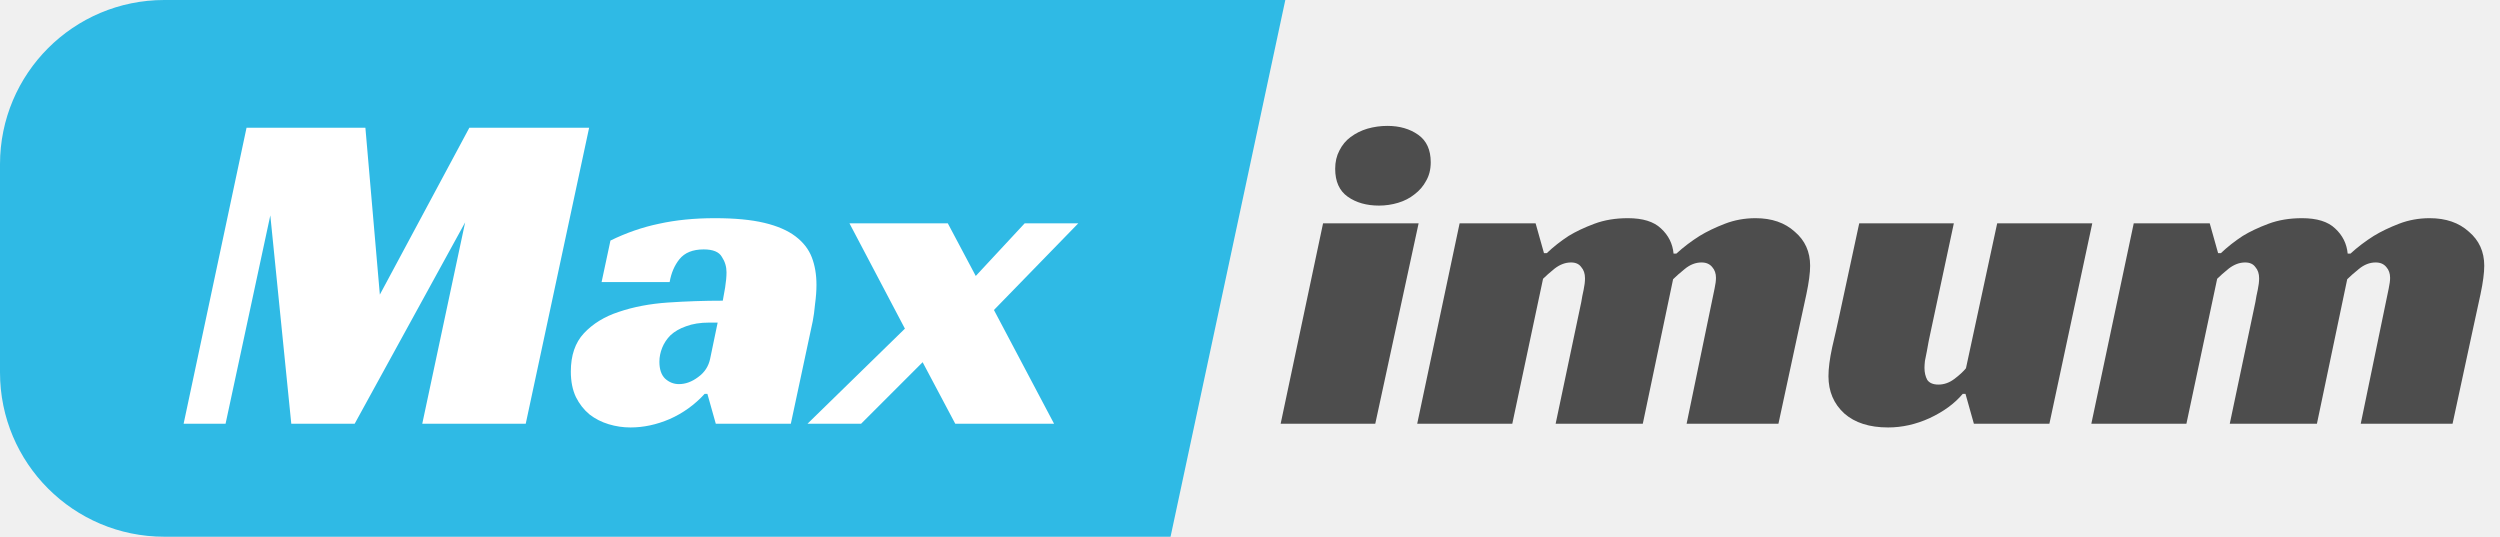
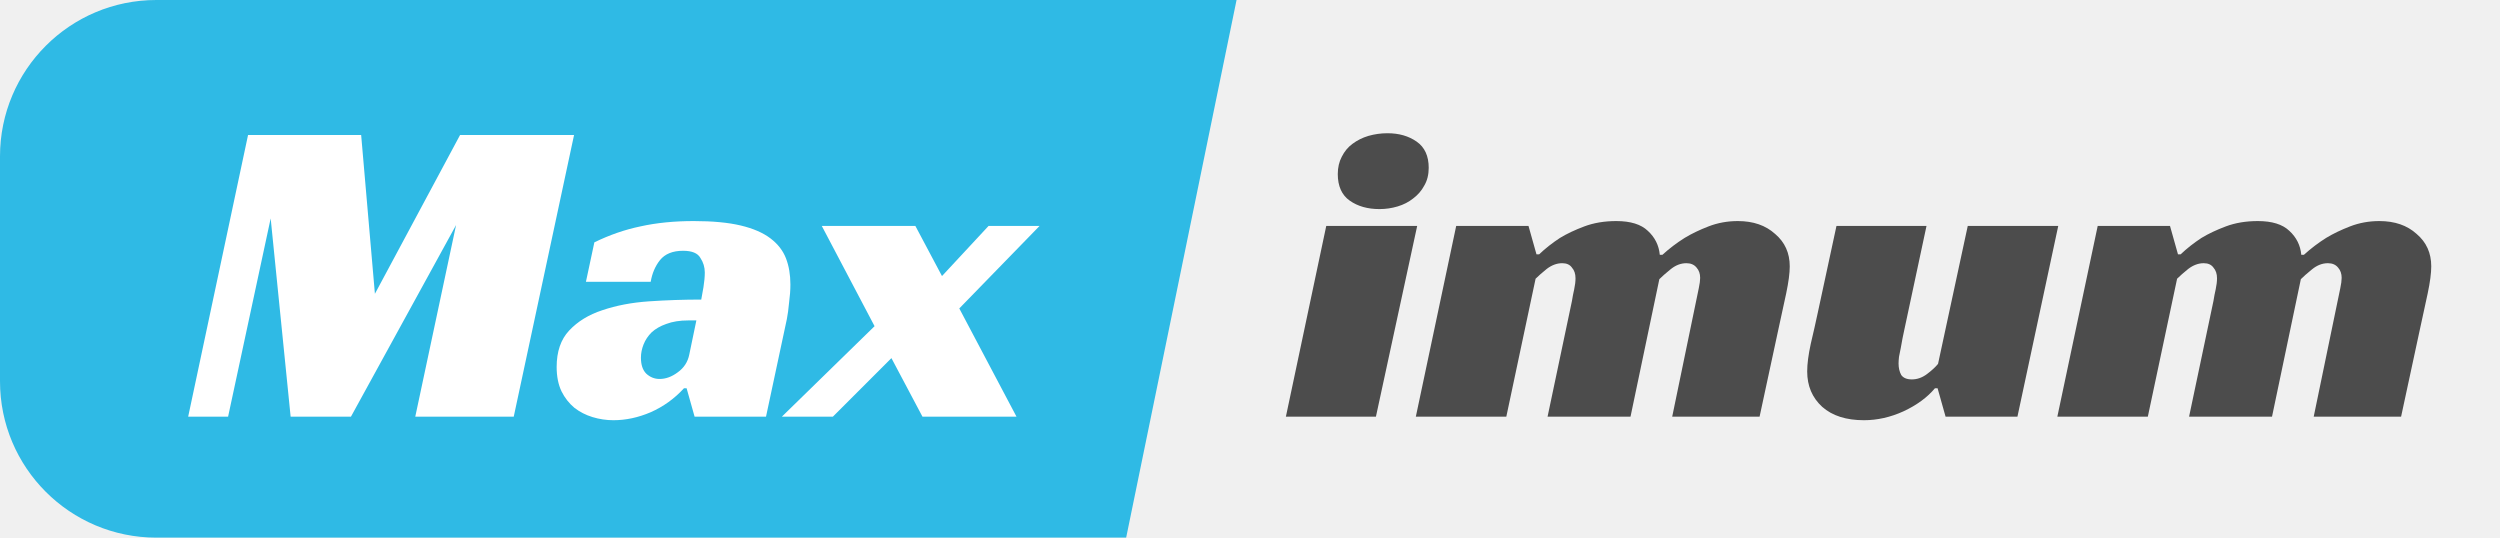
- <svg xmlns="http://www.w3.org/2000/svg" width="177" height="38" viewBox="0 0 177 38" fill="none">
-   <path d="M82.875 38L11.632 38C5.208 38 0 32.792 0 26.368V11.632C0 5.208 5.208 0 11.632 0L91 0L82.875 38Z" fill="#2FBAE5" />
-   <path d="M37.222 30H29.896L32.932 15.744L25.111 30H20.623L19.138 15.249L15.97 30H13L17.455 9.045H25.87L26.893 20.859L33.229 9.045H41.71L37.222 30ZM43.22 17.031C44.342 16.481 45.486 16.085 46.652 15.843C47.84 15.579 49.16 15.447 50.612 15.447C52.02 15.447 53.186 15.557 54.11 15.777C55.034 15.997 55.771 16.316 56.321 16.734C56.871 17.152 57.256 17.647 57.476 18.219C57.696 18.791 57.806 19.44 57.806 20.166C57.806 20.584 57.773 21.035 57.707 21.519C57.663 22.003 57.608 22.41 57.542 22.74L55.991 30H50.678L50.084 27.888H49.886C49.182 28.658 48.357 29.252 47.411 29.67C46.487 30.066 45.563 30.264 44.639 30.264C44.111 30.264 43.594 30.187 43.088 30.033C42.582 29.879 42.131 29.648 41.735 29.34C41.339 29.01 41.02 28.603 40.778 28.119C40.536 27.613 40.415 27.008 40.415 26.304C40.415 25.16 40.723 24.258 41.339 23.598C41.977 22.916 42.802 22.41 43.814 22.08C44.848 21.728 46.003 21.508 47.279 21.42C48.577 21.332 49.875 21.288 51.173 21.288C51.217 21.068 51.272 20.76 51.338 20.364C51.404 19.946 51.437 19.583 51.437 19.275C51.437 18.879 51.327 18.516 51.107 18.186C50.909 17.834 50.48 17.658 49.82 17.658C49.05 17.658 48.478 17.889 48.104 18.351C47.752 18.791 47.521 19.33 47.411 19.968H42.593L43.22 17.031ZM50.81 22.839H50.216C49.578 22.839 49.028 22.927 48.566 23.103C48.126 23.257 47.763 23.466 47.477 23.73C47.213 23.994 47.015 24.291 46.883 24.621C46.751 24.951 46.685 25.281 46.685 25.611C46.685 26.139 46.817 26.535 47.081 26.799C47.367 27.063 47.697 27.195 48.071 27.195C48.533 27.195 48.984 27.03 49.424 26.7C49.886 26.37 50.172 25.93 50.282 25.38L50.81 22.839ZM69.084 19.539L72.549 15.81H76.344L70.371 21.948L74.628 30H67.632L65.322 25.644L60.966 30H57.171L64.068 23.268L60.141 15.81H67.104L69.084 19.539Z" fill="white" />
-   <path d="M97.369 30H90.67L93.673 15.81H100.438L97.369 30ZM101.296 11.487C101.296 11.993 101.186 12.433 100.966 12.807C100.768 13.181 100.493 13.5 100.141 13.764C99.811 14.028 99.426 14.226 98.986 14.358C98.546 14.49 98.095 14.556 97.633 14.556C96.753 14.556 96.016 14.347 95.422 13.929C94.828 13.511 94.531 12.851 94.531 11.949C94.531 11.465 94.63 11.036 94.828 10.662C95.026 10.266 95.29 9.947 95.62 9.705C95.972 9.441 96.368 9.243 96.808 9.111C97.27 8.979 97.743 8.913 98.227 8.913C99.085 8.913 99.811 9.122 100.405 9.54C100.999 9.958 101.296 10.607 101.296 11.487ZM109.512 17.922C109.974 17.482 110.491 17.075 111.063 16.701C111.569 16.393 112.174 16.107 112.878 15.843C113.582 15.579 114.374 15.447 115.254 15.447C116.31 15.447 117.091 15.689 117.597 16.173C118.125 16.657 118.422 17.251 118.488 17.955H118.686C119.192 17.493 119.742 17.075 120.336 16.701C120.842 16.393 121.436 16.107 122.118 15.843C122.8 15.579 123.526 15.447 124.296 15.447C125.44 15.447 126.364 15.766 127.068 16.404C127.794 17.02 128.157 17.823 128.157 18.813C128.157 19.319 128.069 19.99 127.893 20.826C127.717 21.662 127.519 22.575 127.299 23.565L125.913 30H119.412L121.194 21.387C121.26 21.057 121.326 20.738 121.392 20.43C121.458 20.122 121.491 19.869 121.491 19.671C121.491 19.363 121.403 19.11 121.227 18.912C121.051 18.692 120.798 18.582 120.468 18.582C120.05 18.582 119.654 18.736 119.28 19.044C118.928 19.33 118.653 19.572 118.455 19.77L116.31 30H110.139L111.954 21.387C111.998 21.101 112.053 20.815 112.119 20.529C112.185 20.221 112.218 19.946 112.218 19.704C112.218 19.374 112.13 19.11 111.954 18.912C111.8 18.692 111.558 18.582 111.228 18.582C110.832 18.582 110.447 18.725 110.073 19.011C109.721 19.297 109.446 19.539 109.248 19.737L107.07 30H100.338L103.341 15.81H108.72L109.314 17.922H109.512ZM141.401 15.81H148.133L145.097 30H139.751L139.157 27.888H138.959C138.387 28.57 137.606 29.142 136.616 29.604C135.648 30.044 134.669 30.264 133.679 30.264C132.359 30.264 131.325 29.934 130.577 29.274C129.829 28.592 129.455 27.712 129.455 26.634C129.455 26.084 129.543 25.402 129.719 24.588C129.917 23.752 130.093 22.971 130.247 22.245L131.633 15.81H138.332L136.682 23.532C136.638 23.708 136.594 23.917 136.55 24.159C136.506 24.401 136.462 24.643 136.418 24.885C136.374 25.105 136.33 25.325 136.286 25.545C136.264 25.743 136.253 25.908 136.253 26.04C136.253 26.37 136.319 26.656 136.451 26.898C136.605 27.118 136.869 27.228 137.243 27.228C137.639 27.228 138.013 27.096 138.365 26.832C138.717 26.568 138.992 26.315 139.19 26.073L141.401 15.81ZM157.24 17.922C157.702 17.482 158.219 17.075 158.791 16.701C159.297 16.393 159.902 16.107 160.606 15.843C161.31 15.579 162.102 15.447 162.982 15.447C164.038 15.447 164.819 15.689 165.325 16.173C165.853 16.657 166.15 17.251 166.216 17.955H166.414C166.92 17.493 167.47 17.075 168.064 16.701C168.57 16.393 169.164 16.107 169.846 15.843C170.528 15.579 171.254 15.447 172.024 15.447C173.168 15.447 174.092 15.766 174.796 16.404C175.522 17.02 175.885 17.823 175.885 18.813C175.885 19.319 175.797 19.99 175.621 20.826C175.445 21.662 175.247 22.575 175.027 23.565L173.641 30H167.14L168.922 21.387C168.988 21.057 169.054 20.738 169.12 20.43C169.186 20.122 169.219 19.869 169.219 19.671C169.219 19.363 169.131 19.11 168.955 18.912C168.779 18.692 168.526 18.582 168.196 18.582C167.778 18.582 167.382 18.736 167.008 19.044C166.656 19.33 166.381 19.572 166.183 19.77L164.038 30H157.867L159.682 21.387C159.726 21.101 159.781 20.815 159.847 20.529C159.913 20.221 159.946 19.946 159.946 19.704C159.946 19.374 159.858 19.11 159.682 18.912C159.528 18.692 159.286 18.582 158.956 18.582C158.56 18.582 158.175 18.725 157.801 19.011C157.449 19.297 157.174 19.539 156.976 19.737L154.798 30H148.066L151.069 15.81H156.448L157.042 17.922H157.24Z" fill="#4D4D4D" />
+ <svg xmlns="http://www.w3.org/2000/svg" width="186" height="40" viewBox="0 0 186 40" fill="none">
+   <path d="M83.786 40L11.632 40C5.208 40 0 34.792 0 28.368V11.632C0 5.208 5.208 0 11.632 0L92 0L83.786 40Z" fill="#2FBAE5" />
+   <path d="M38.222 31H30.896L33.932 16.744L26.111 31H21.623L20.138 16.249L16.97 31H14L18.455 10.045H26.87L27.893 21.859L34.229 10.045H42.71L38.222 31ZM44.22 18.031C45.342 17.481 46.486 17.085 47.652 16.843C48.84 16.579 50.16 16.447 51.612 16.447C53.02 16.447 54.186 16.557 55.11 16.777C56.034 16.997 56.771 17.316 57.321 17.734C57.871 18.152 58.256 18.647 58.476 19.219C58.696 19.791 58.806 20.44 58.806 21.166C58.806 21.584 58.773 22.035 58.707 22.519C58.663 23.003 58.608 23.41 58.542 23.74L56.991 31H51.678L51.084 28.888H50.886C50.182 29.658 49.357 30.252 48.411 30.67C47.487 31.066 46.563 31.264 45.639 31.264C45.111 31.264 44.594 31.187 44.088 31.033C43.582 30.879 43.131 30.648 42.735 30.34C42.339 30.01 42.02 29.603 41.778 29.119C41.536 28.613 41.415 28.008 41.415 27.304C41.415 26.16 41.723 25.258 42.339 24.598C42.977 23.916 43.802 23.41 44.814 23.08C45.848 22.728 47.003 22.508 48.279 22.42C49.577 22.332 50.875 22.288 52.173 22.288C52.217 22.068 52.272 21.76 52.338 21.364C52.404 20.946 52.437 20.583 52.437 20.275C52.437 19.879 52.327 19.516 52.107 19.186C51.909 18.834 51.48 18.658 50.82 18.658C50.05 18.658 49.478 18.889 49.104 19.351C48.752 19.791 48.521 20.33 48.411 20.968H43.593L44.22 18.031ZM51.81 23.839H51.216C50.578 23.839 50.028 23.927 49.566 24.103C49.126 24.257 48.763 24.466 48.477 24.73C48.213 24.994 48.015 25.291 47.883 25.621C47.751 25.951 47.685 26.281 47.685 26.611C47.685 27.139 47.817 27.535 48.081 27.799C48.367 28.063 48.697 28.195 49.071 28.195C49.533 28.195 49.984 28.03 50.424 27.7C50.886 27.37 51.172 26.93 51.282 26.38L51.81 23.839ZM70.084 20.539L73.549 16.81H77.344L71.371 22.948L75.628 31H68.632L66.322 26.644L61.966 31H58.171L65.068 24.268L61.141 16.81H68.104L70.084 20.539Z" fill="white" />
+   <path d="M102.369 31H95.67L98.673 16.81H105.438L102.369 31ZM106.296 12.487C106.296 12.993 106.186 13.433 105.966 13.807C105.768 14.181 105.493 14.5 105.141 14.764C104.811 15.028 104.426 15.226 103.986 15.358C103.546 15.49 103.095 15.556 102.633 15.556C101.753 15.556 101.016 15.347 100.422 14.929C99.828 14.511 99.531 13.851 99.531 12.949C99.531 12.465 99.63 12.036 99.828 11.662C100.026 11.266 100.29 10.947 100.62 10.705C100.972 10.441 101.368 10.243 101.808 10.111C102.27 9.979 102.743 9.913 103.227 9.913C104.085 9.913 104.811 10.122 105.405 10.54C105.999 10.958 106.296 11.607 106.296 12.487ZM114.512 18.922C114.974 18.482 115.491 18.075 116.063 17.701C116.569 17.393 117.174 17.107 117.878 16.843C118.582 16.579 119.374 16.447 120.254 16.447C121.31 16.447 122.091 16.689 122.597 17.173C123.125 17.657 123.422 18.251 123.488 18.955H123.686C124.192 18.493 124.742 18.075 125.336 17.701C125.842 17.393 126.436 17.107 127.118 16.843C127.8 16.579 128.526 16.447 129.296 16.447C130.44 16.447 131.364 16.766 132.068 17.404C132.794 18.02 133.157 18.823 133.157 19.813C133.157 20.319 133.069 20.99 132.893 21.826C132.717 22.662 132.519 23.575 132.299 24.565L130.913 31H124.412L126.194 22.387C126.26 22.057 126.326 21.738 126.392 21.43C126.458 21.122 126.491 20.869 126.491 20.671C126.491 20.363 126.403 20.11 126.227 19.912C126.051 19.692 125.798 19.582 125.468 19.582C125.05 19.582 124.654 19.736 124.28 20.044C123.928 20.33 123.653 20.572 123.455 20.77L121.31 31H115.139L116.954 22.387C116.998 22.101 117.053 21.815 117.119 21.529C117.185 21.221 117.218 20.946 117.218 20.704C117.218 20.374 117.13 20.11 116.954 19.912C116.8 19.692 116.558 19.582 116.228 19.582C115.832 19.582 115.447 19.725 115.073 20.011C114.721 20.297 114.446 20.539 114.248 20.737L112.07 31H105.338L108.341 16.81H113.72L114.314 18.922H114.512ZM146.401 16.81H153.133L150.097 31H144.751L144.157 28.888H143.959C143.387 29.57 142.606 30.142 141.616 30.604C140.648 31.044 139.669 31.264 138.679 31.264C137.359 31.264 136.325 30.934 135.577 30.274C134.829 29.592 134.455 28.712 134.455 27.634C134.455 27.084 134.543 26.402 134.719 25.588C134.917 24.752 135.093 23.971 135.247 23.245L136.633 16.81H143.332L141.682 24.532C141.638 24.708 141.594 24.917 141.55 25.159C141.506 25.401 141.462 25.643 141.418 25.885C141.374 26.105 141.33 26.325 141.286 26.545C141.264 26.743 141.253 26.908 141.253 27.04C141.253 27.37 141.319 27.656 141.451 27.898C141.605 28.118 141.869 28.228 142.243 28.228C142.639 28.228 143.013 28.096 143.365 27.832C143.717 27.568 143.992 27.315 144.19 27.073L146.401 16.81ZM162.24 18.922C162.702 18.482 163.219 18.075 163.791 17.701C164.297 17.393 164.902 17.107 165.606 16.843C166.31 16.579 167.102 16.447 167.982 16.447C169.038 16.447 169.819 16.689 170.325 17.173C170.853 17.657 171.15 18.251 171.216 18.955H171.414C171.92 18.493 172.47 18.075 173.064 17.701C173.57 17.393 174.164 17.107 174.846 16.843C175.528 16.579 176.254 16.447 177.024 16.447C178.168 16.447 179.092 16.766 179.796 17.404C180.522 18.02 180.885 18.823 180.885 19.813C180.885 20.319 180.797 20.99 180.621 21.826C180.445 22.662 180.247 23.575 180.027 24.565L178.641 31H172.14L173.922 22.387C173.988 22.057 174.054 21.738 174.12 21.43C174.186 21.122 174.219 20.869 174.219 20.671C174.219 20.363 174.131 20.11 173.955 19.912C173.779 19.692 173.526 19.582 173.196 19.582C172.778 19.582 172.382 19.736 172.008 20.044C171.656 20.33 171.381 20.572 171.183 20.77L169.038 31H162.867L164.682 22.387C164.726 22.101 164.781 21.815 164.847 21.529C164.913 21.221 164.946 20.946 164.946 20.704C164.946 20.374 164.858 20.11 164.682 19.912C164.528 19.692 164.286 19.582 163.956 19.582C163.56 19.582 163.175 19.725 162.801 20.011C162.449 20.297 162.174 20.539 161.976 20.737L159.798 31H153.066L156.069 16.81H161.448L162.042 18.922H162.24Z" fill="#4C4C4C" />
</svg>
